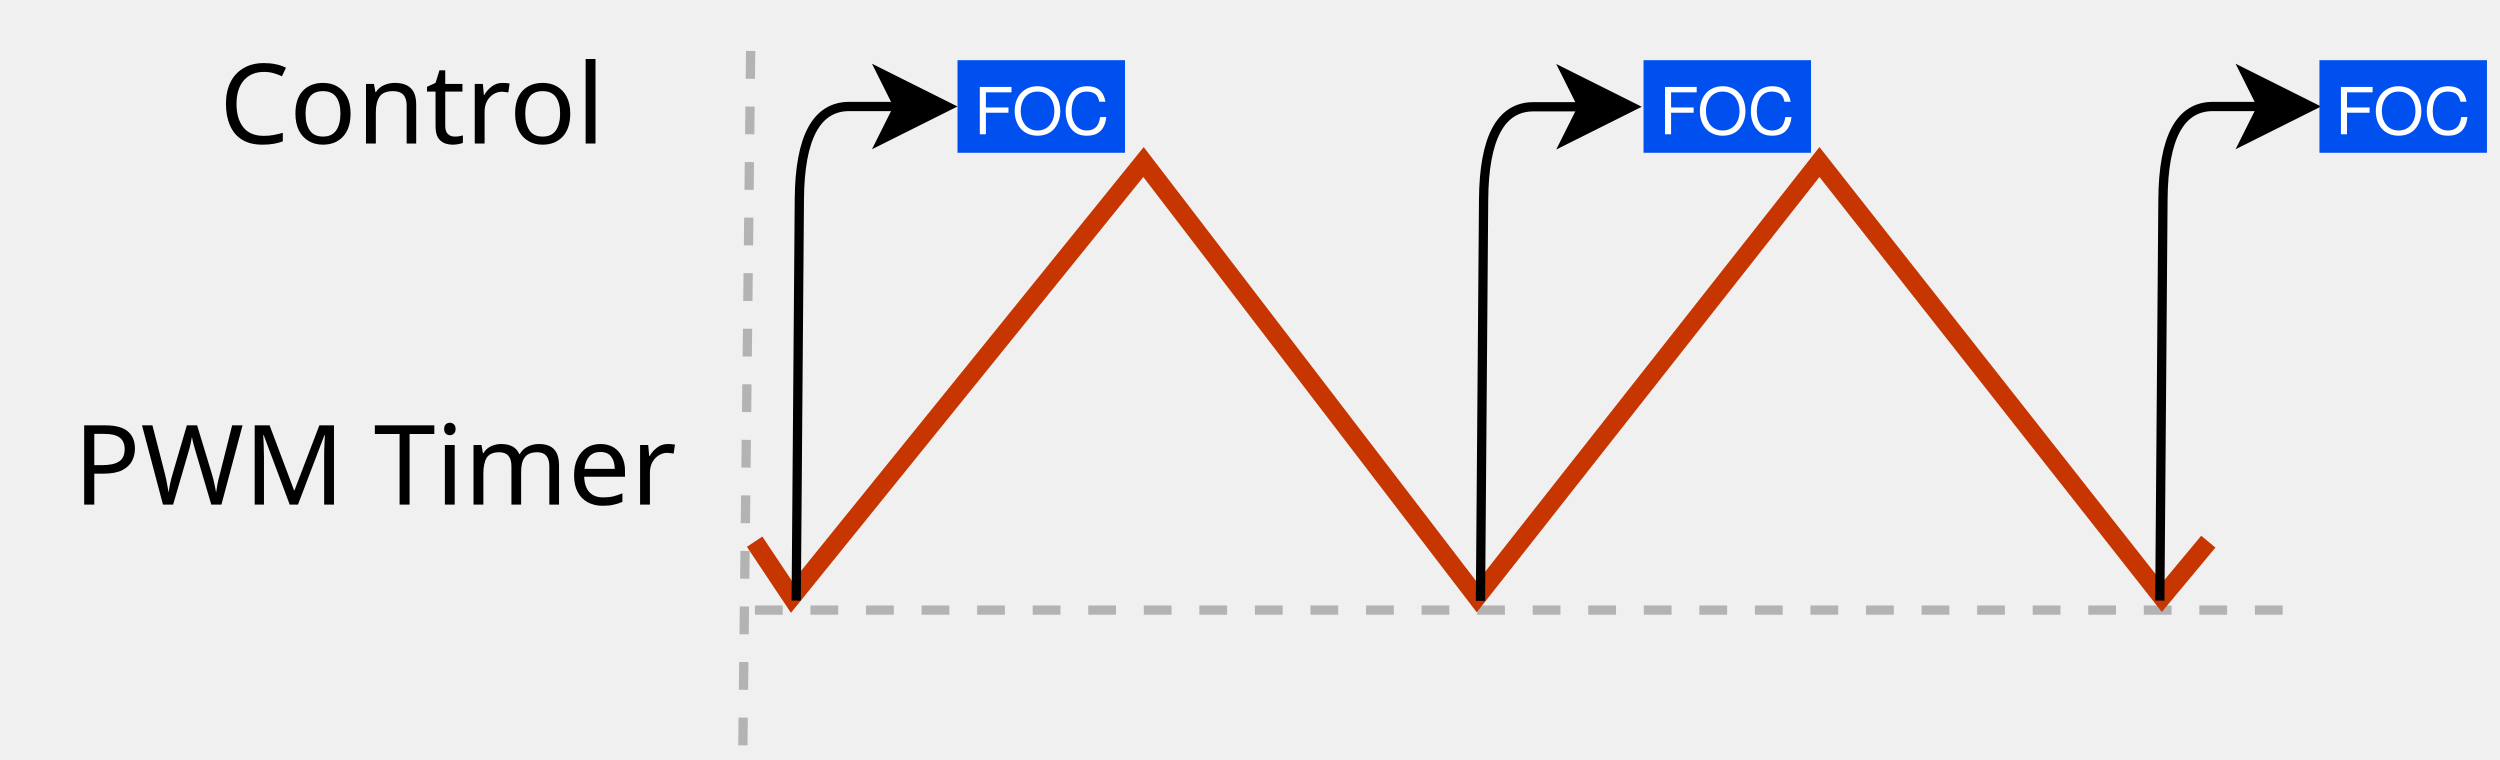
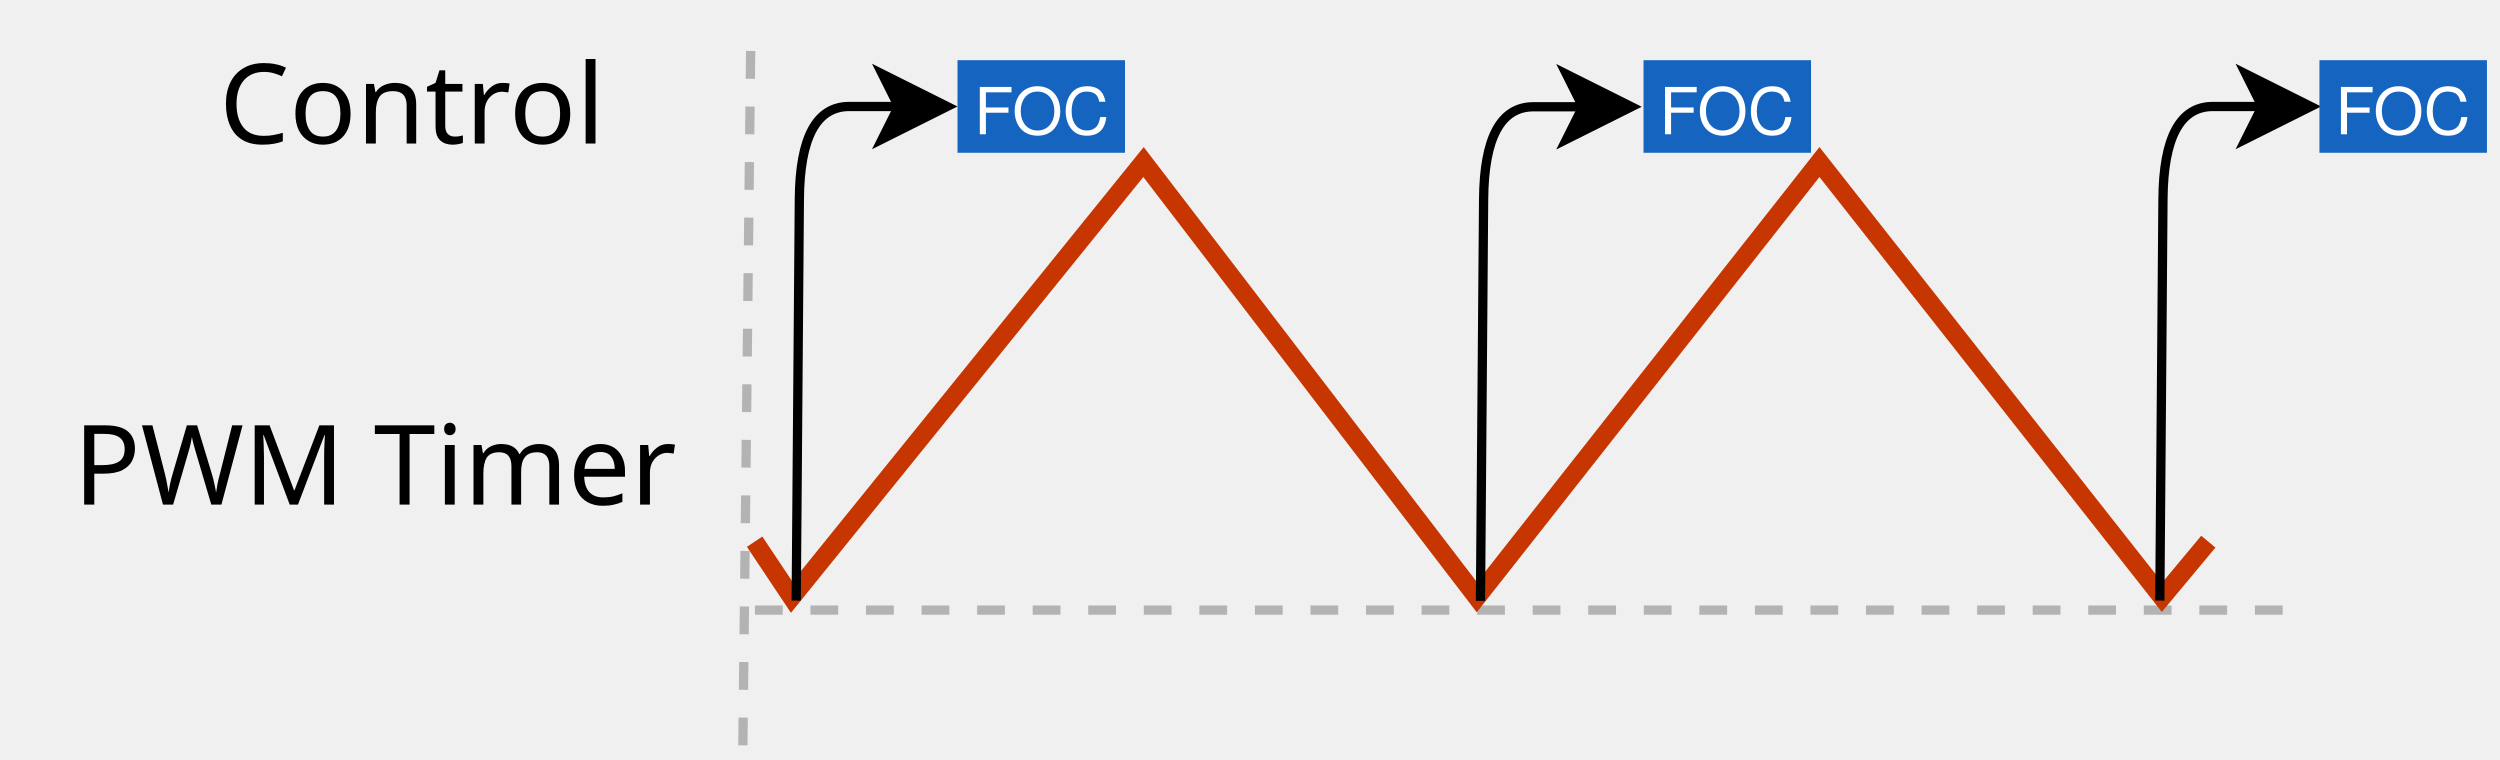
<svg xmlns="http://www.w3.org/2000/svg" version="1.1" width="270px" height="82px" viewBox="-0.5 -0.5 270 82">
  <defs />
+   <style>
+     .boxColor { fill:#1565C0 }
+     .boxTextColor { fill:White }
+     .boxLineColor { stroke:White; }
+   </style>
  <g pointer-events="none">
    <g id="axis" pointer-events="none">
      <path d="M 79.73 80 L 80.57 5" fill="none" stroke="#b3b3b3" stroke-miterlimit="10" stroke-dasharray="3 3" />
      <path d="M 81.03 65.39 L 247.18 65.39" fill="none" stroke="#b3b3b3" stroke-miterlimit="10" stroke-dasharray="3 3" />
    </g>
    <g id="texts">
      <text x="44" y="15" fill="#000000" font-family="Verdana" font-size="12px" text-anchor="middle">Control</text>
      <text x="40" y="54" fill="#000000" font-family="Verdana" font-size="12px" text-anchor="middle">PWM Timer</text>
    </g>
    <g id="line">
      <polyline points="81,58 85,64 123,17 159,64 196,17 233,64 238,58" fill="none" stroke="#c73500" stroke-width="2" stroke-miterlimit="10" />
    </g>
    <g id="arrows">
      <path d="M 159.39 64.39 L 159.73 21.03 Q 159.81 11.03 165.13 11.03 L 170.44 11.03" fill="none" stroke="#000000" stroke-miterlimit="10" />
      <path d="M 175.69 11.03 L 168.69 14.53 L 170.44 11.03 L 168.69 7.53 Z" fill="#000000" stroke="#000000" stroke-miterlimit="10" />
      <path d="M 232.76 64.36 L 233.1 21 Q 233.18 11 238.5 11 L 243.81 11" fill="none" stroke="#000000" stroke-miterlimit="10" />
      <path d="M 249.06 11 L 242.06 14.5 L 243.81 11 L 242.06 7.5 Z" fill="#000000" stroke="#000000" stroke-miterlimit="10" />
      <path d="M 85.49 64.36 L 85.83 21 Q 85.91 11 91.23 11 L 96.54 11" fill="none" stroke="#000000" stroke-miterlimit="10" />
      <path d="M 101.79 11 L 94.79 14.5 L 96.54 11 L 94.79 7.5 Z" fill="#000000" stroke="#000000" stroke-miterlimit="10" />
    </g>
    <g id="FOC1">
-       <rect x="102.91" y="6" width="18.09" height="10" fill="#0050ef" stroke="none" />
-       <text x="112" y="14" fill="#FFFFFF" font-family="Helvetica" font-size="7px" text-anchor="middle">FOC</text>
+       <rect x="102.91" y="6" width="18.09" height="10" class="boxColor" stroke="none" />
+       <text x="112" y="14" class="boxTextColor" font-family="Helvetica" font-size="7px" text-anchor="middle">FOC</text>
    </g>
    <g id="FOC2">
-       <rect x="177" y="6" width="18.09" height="10" fill="#0050ef" stroke="none" />
-       <text x="186" y="14" fill="#FFFFFF" font-family="Helvetica" font-size="7px" text-anchor="middle">FOC</text>
+       <rect x="177" y="6" width="18.09" height="10" class="boxColor" stroke="none" />
+       <text x="186" y="14" class="boxTextColor" font-family="Helvetica" font-size="7px" text-anchor="middle">FOC</text>
    </g>
    <g id="FOC3">
-       <rect x="250" y="6" width="18.09" height="10" fill="#0050ef" stroke="none" />
-       <text x="259" y="14" fill="#FFFFFF" font-family="Helvetica" font-size="7px" text-anchor="middle">FOC</text>
+       <rect x="250" y="6" width="18.09" height="10" class="boxColor" stroke="none" />
+       <text x="259" y="14" class="boxTextColor" font-family="Helvetica" font-size="7px" text-anchor="middle">FOC</text>
    </g>
  </g>
</svg>
